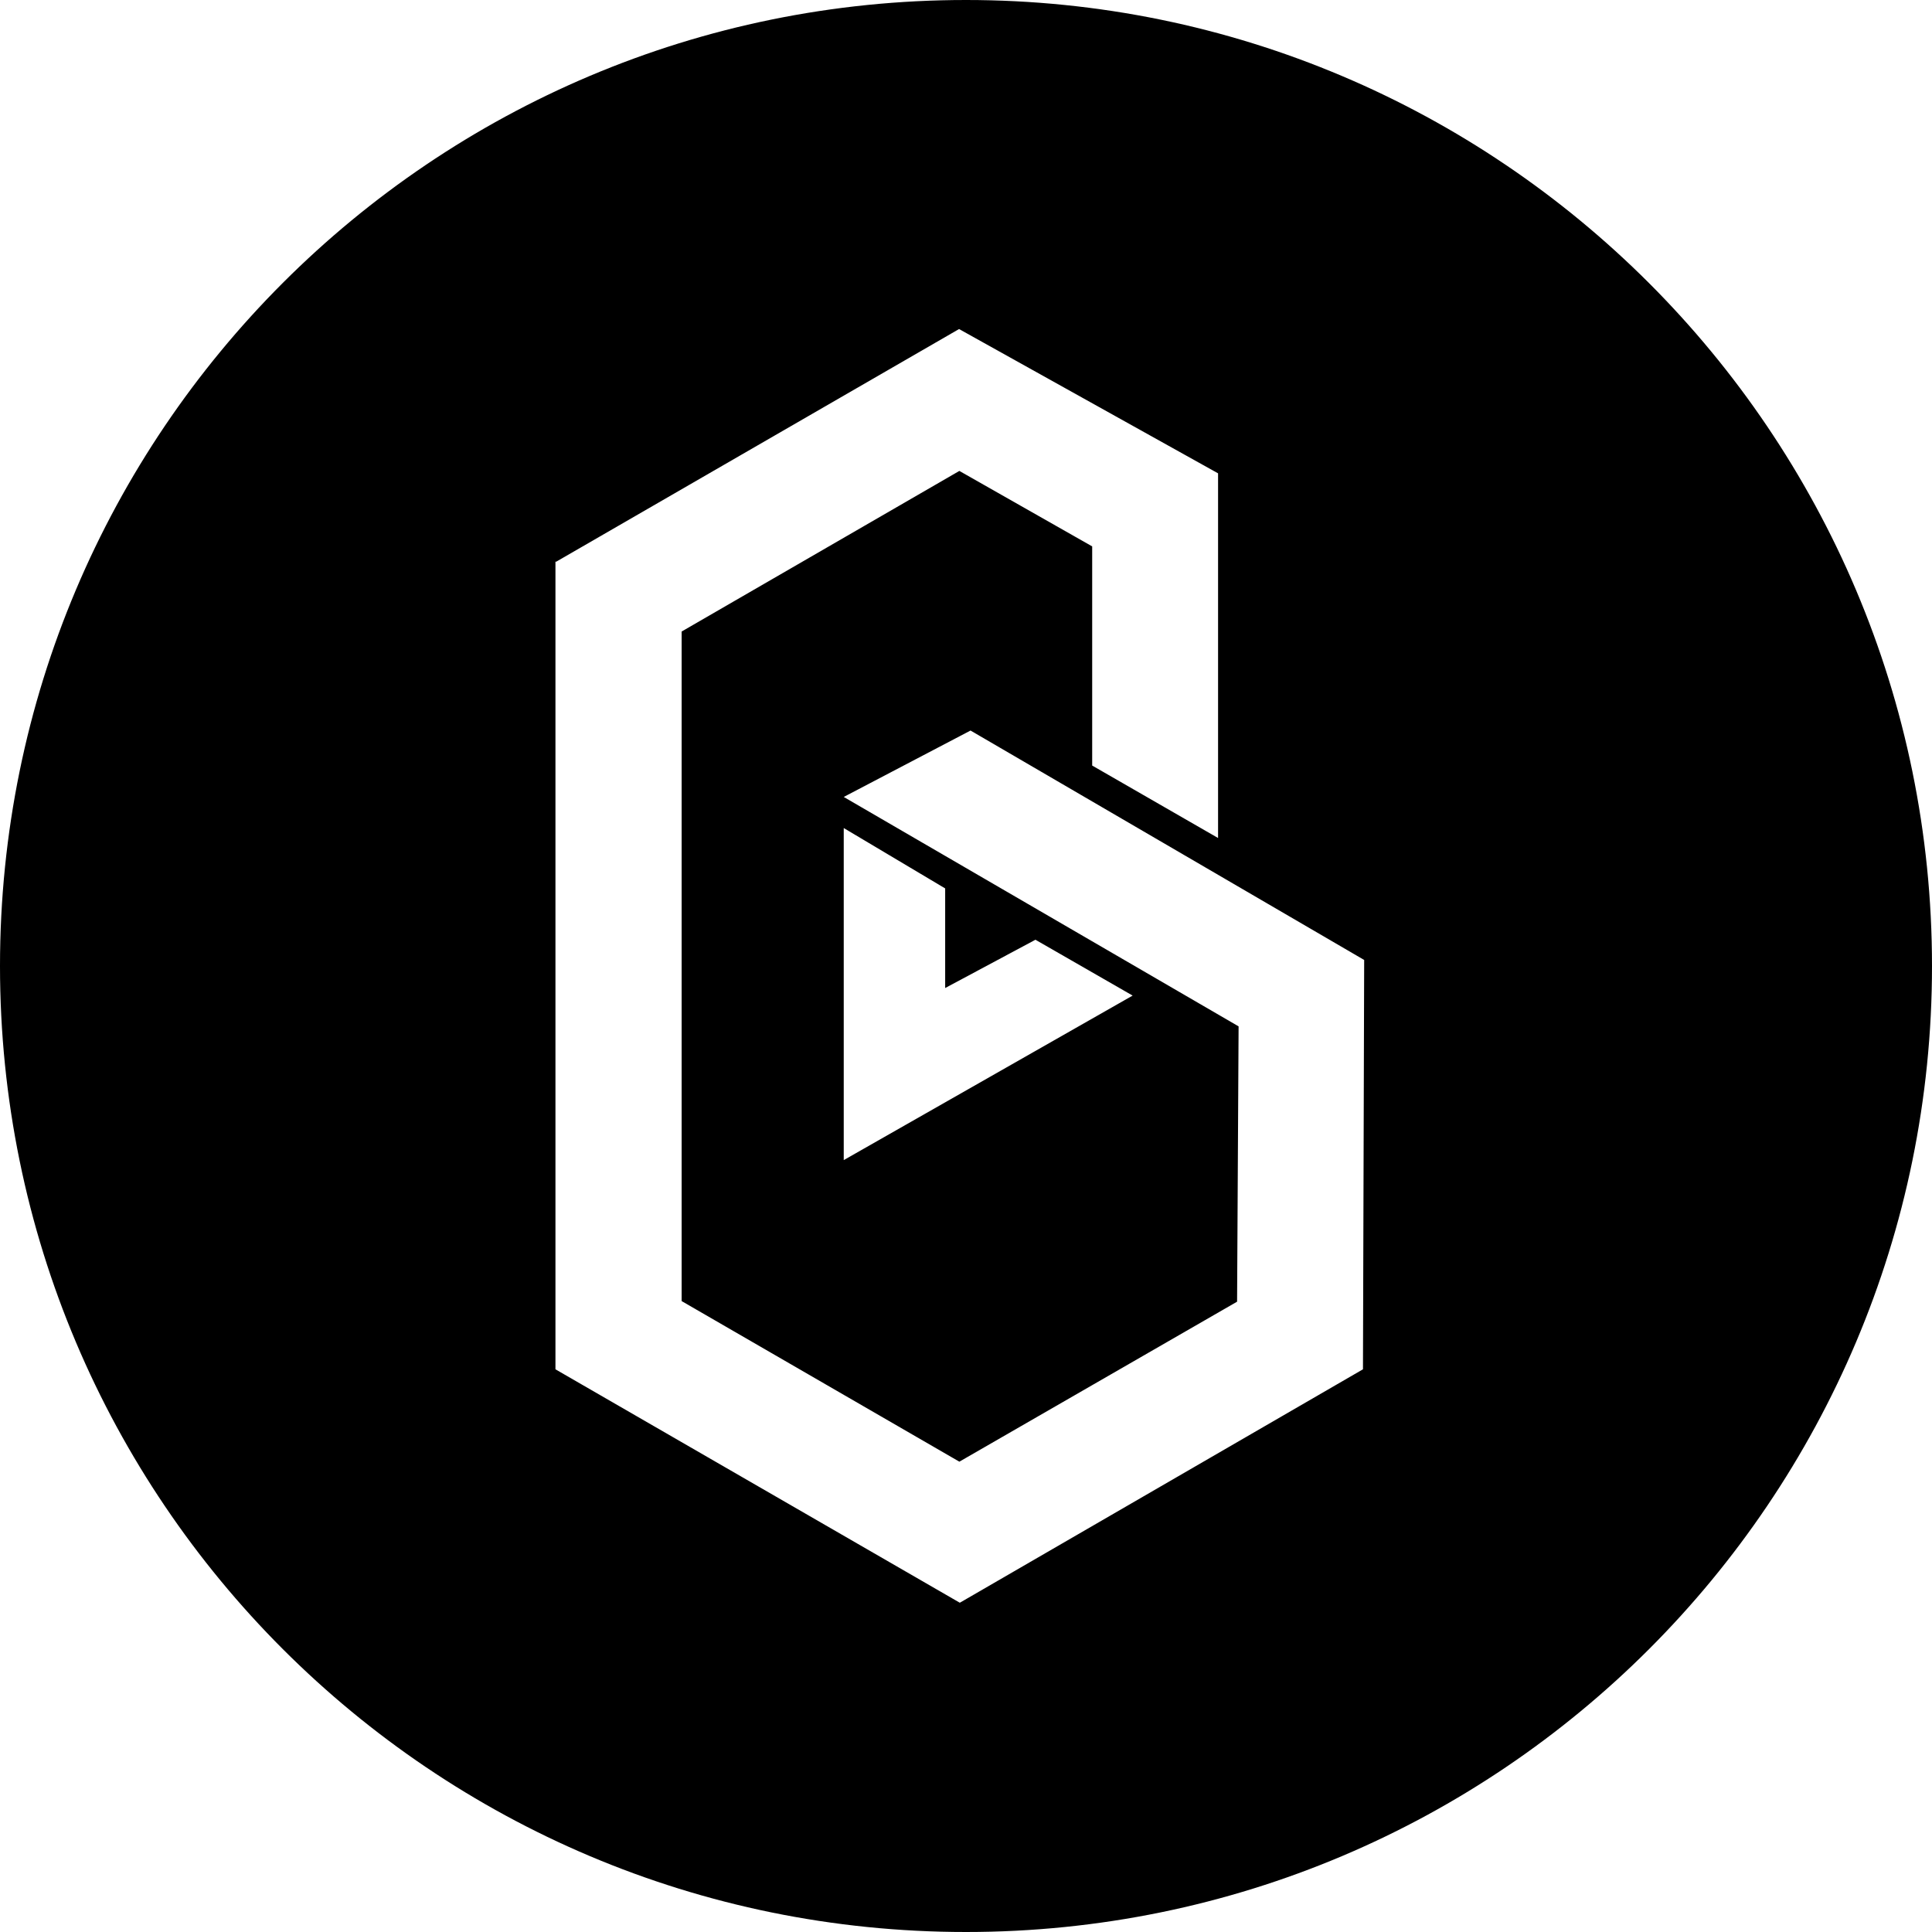
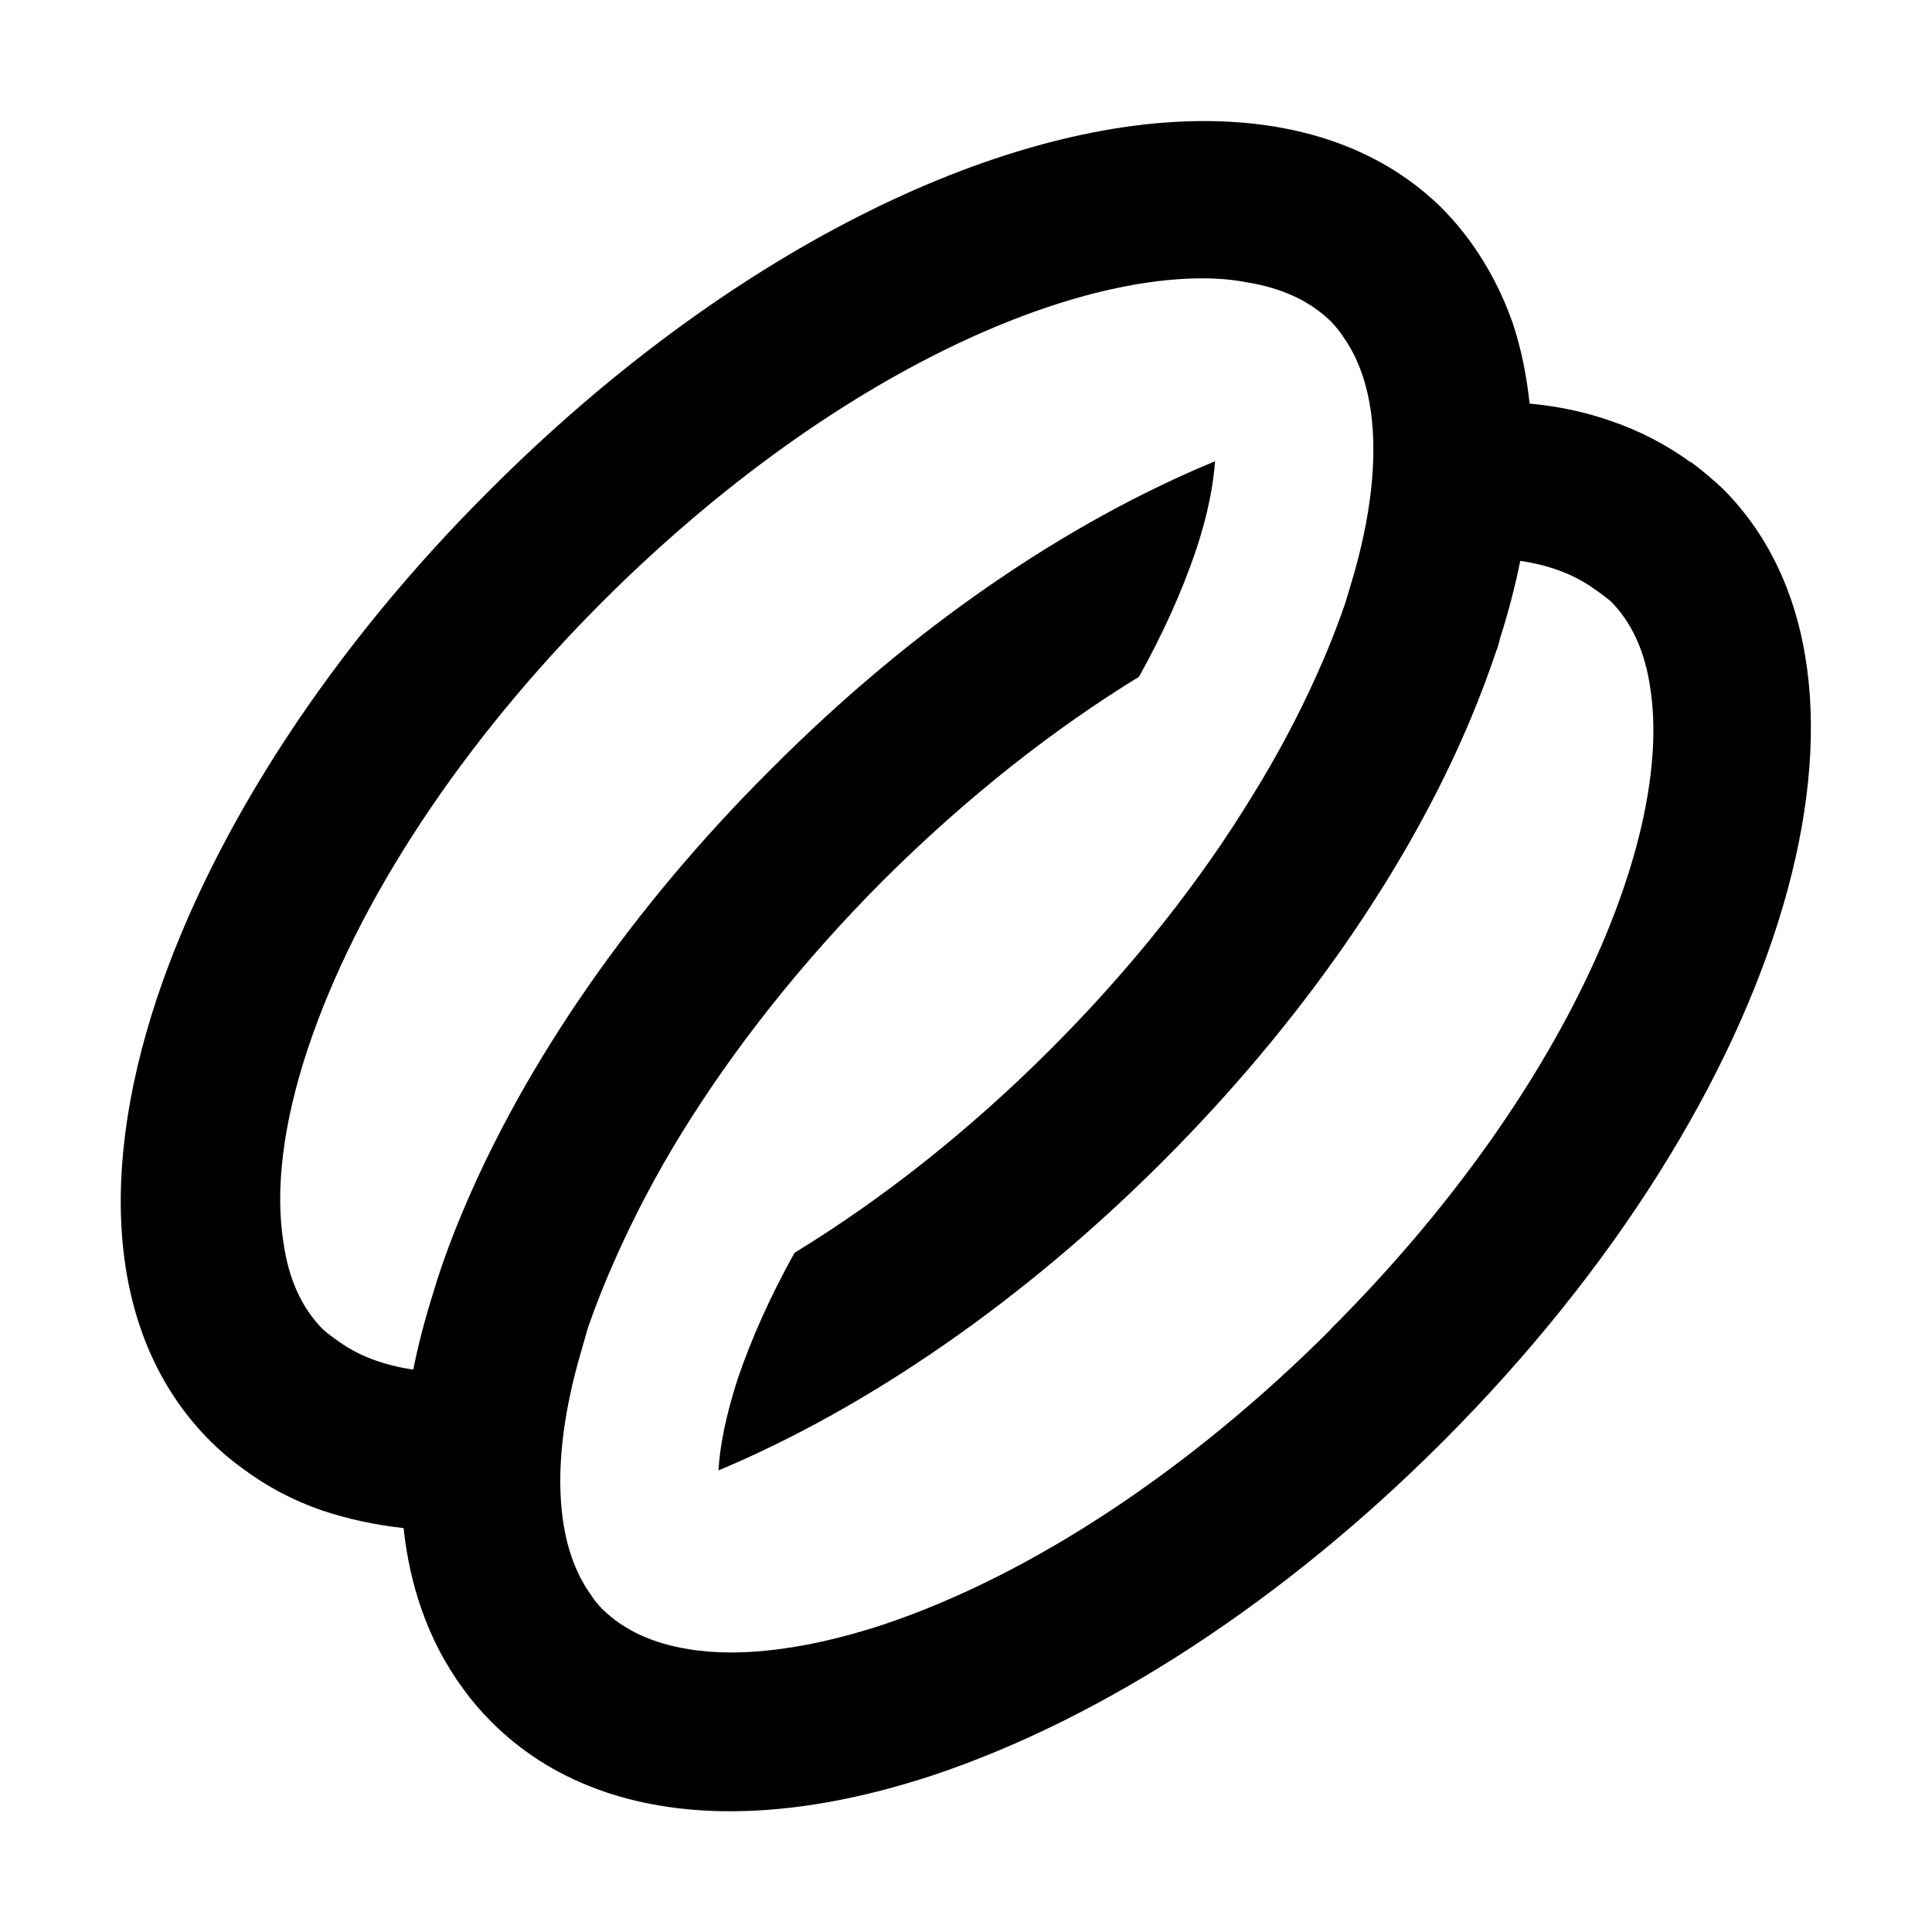
<svg xmlns="http://www.w3.org/2000/svg" fill="currentColor" viewBox="0 0 64 64">
-   <path d="M32 0C14.32 0 0 14.32 0 32s14.32 32 32 32 32-14.33 32-32S49.66 0 32 0m13.15 45.36L31.8 53.09h-.01L18.4 45.36V18.6l.02.01 13.35-7.71 8.58 4.78v12.08l-4.17-2.4V18.1l-4.4-2.5-9.2 5.32V43.1l9.2 5.32 9.2-5.3.05-9.12-13.08-7.6 4.2-2.2 13.04 7.6zM34.3 31.13l3.22 1.85-9.57 5.45v-11l3.36 2v3.3z" />
+   <path d="M56 15.31a10 10 0 0 0-2.65-1.37q-1.26-.44-2.68-.57-.15-1.43-.56-2.67-.51-1.45-1.37-2.65-.43-.6-.95-1.13c-1.98-1.97-4.72-2.91-7.9-2.91-6.88 0-15.82 4.38-23.64 12.2C11 21.43 7.09 27.42 5.2 33.06 3.13 39.3 3.75 44.53 6.97 47.74q.5.5 1.06.9 1.2.9 2.65 1.4 1.26.42 2.69.58.15 1.42.59 2.68.5 1.44 1.38 2.64.41.57.92 1.08C18.22 59 20.94 60 24.19 60q3.1 0 6.74-1.2c5.64-1.89 11.63-5.8 16.87-11.05C59.24 36.3 63.3 22.44 57.08 16.2q-.52-.49-1.06-.89zM44.08 44.04c-4.67 4.67-9.94 8.14-14.8 9.77-1.88.62-3.6.93-5.07.93q-.75 0-1.4-.11-1.78-.28-2.85-1.32a3 3 0 0 1-.42-.53q-.7-1-.9-2.48c-.21-1.54-.01-3.43.62-5.56l.21-.74q.42-1.21.98-2.45a35 35 0 0 1 2.06-3.9c1.77-2.89 4.04-5.77 6.73-8.47 2.82-2.81 5.7-5.05 8.49-6.76q1.18-2.12 1.87-4.14c.44-1.3.6-2.3.65-3-4.85 2-9.99 5.46-14.71 10.2-4.59 4.57-8.16 9.73-10.24 14.72q-.45 1.07-.8 2.14l-.14.46q-.42 1.32-.67 2.57-1.49-.22-2.48-.94-.28-.19-.52-.4-1.05-1.07-1.3-2.87c-.28-1.74-.02-3.94.81-6.43 1.63-4.88 5.1-10.14 9.77-14.81 7.2-7.19 14.88-10.7 19.87-10.7q.77 0 1.45.13 1.76.28 2.8 1.3.24.25.43.54.7 1.01.9 2.5c.2 1.53 0 3.4-.62 5.5l-.23.77q-.41 1.2-.97 2.44a34 34 0 0 1-2.07 3.89c-1.76 2.9-4.04 5.78-6.73 8.47s-5.58 4.97-8.48 6.74q-1.19 2.14-1.88 4.17c-.43 1.32-.6 2.33-.64 3.04 4.98-2.09 10.13-5.65 14.72-10.24 4.57-4.57 8.14-9.72 10.22-14.71q.45-1.08.81-2.15.09-.23.14-.46.42-1.32.67-2.57 1.49.22 2.48.95.27.18.52.39 1.05 1.06 1.31 2.89c.75 4.86-2.7 13.34-10.6 21.23" />
</svg>
